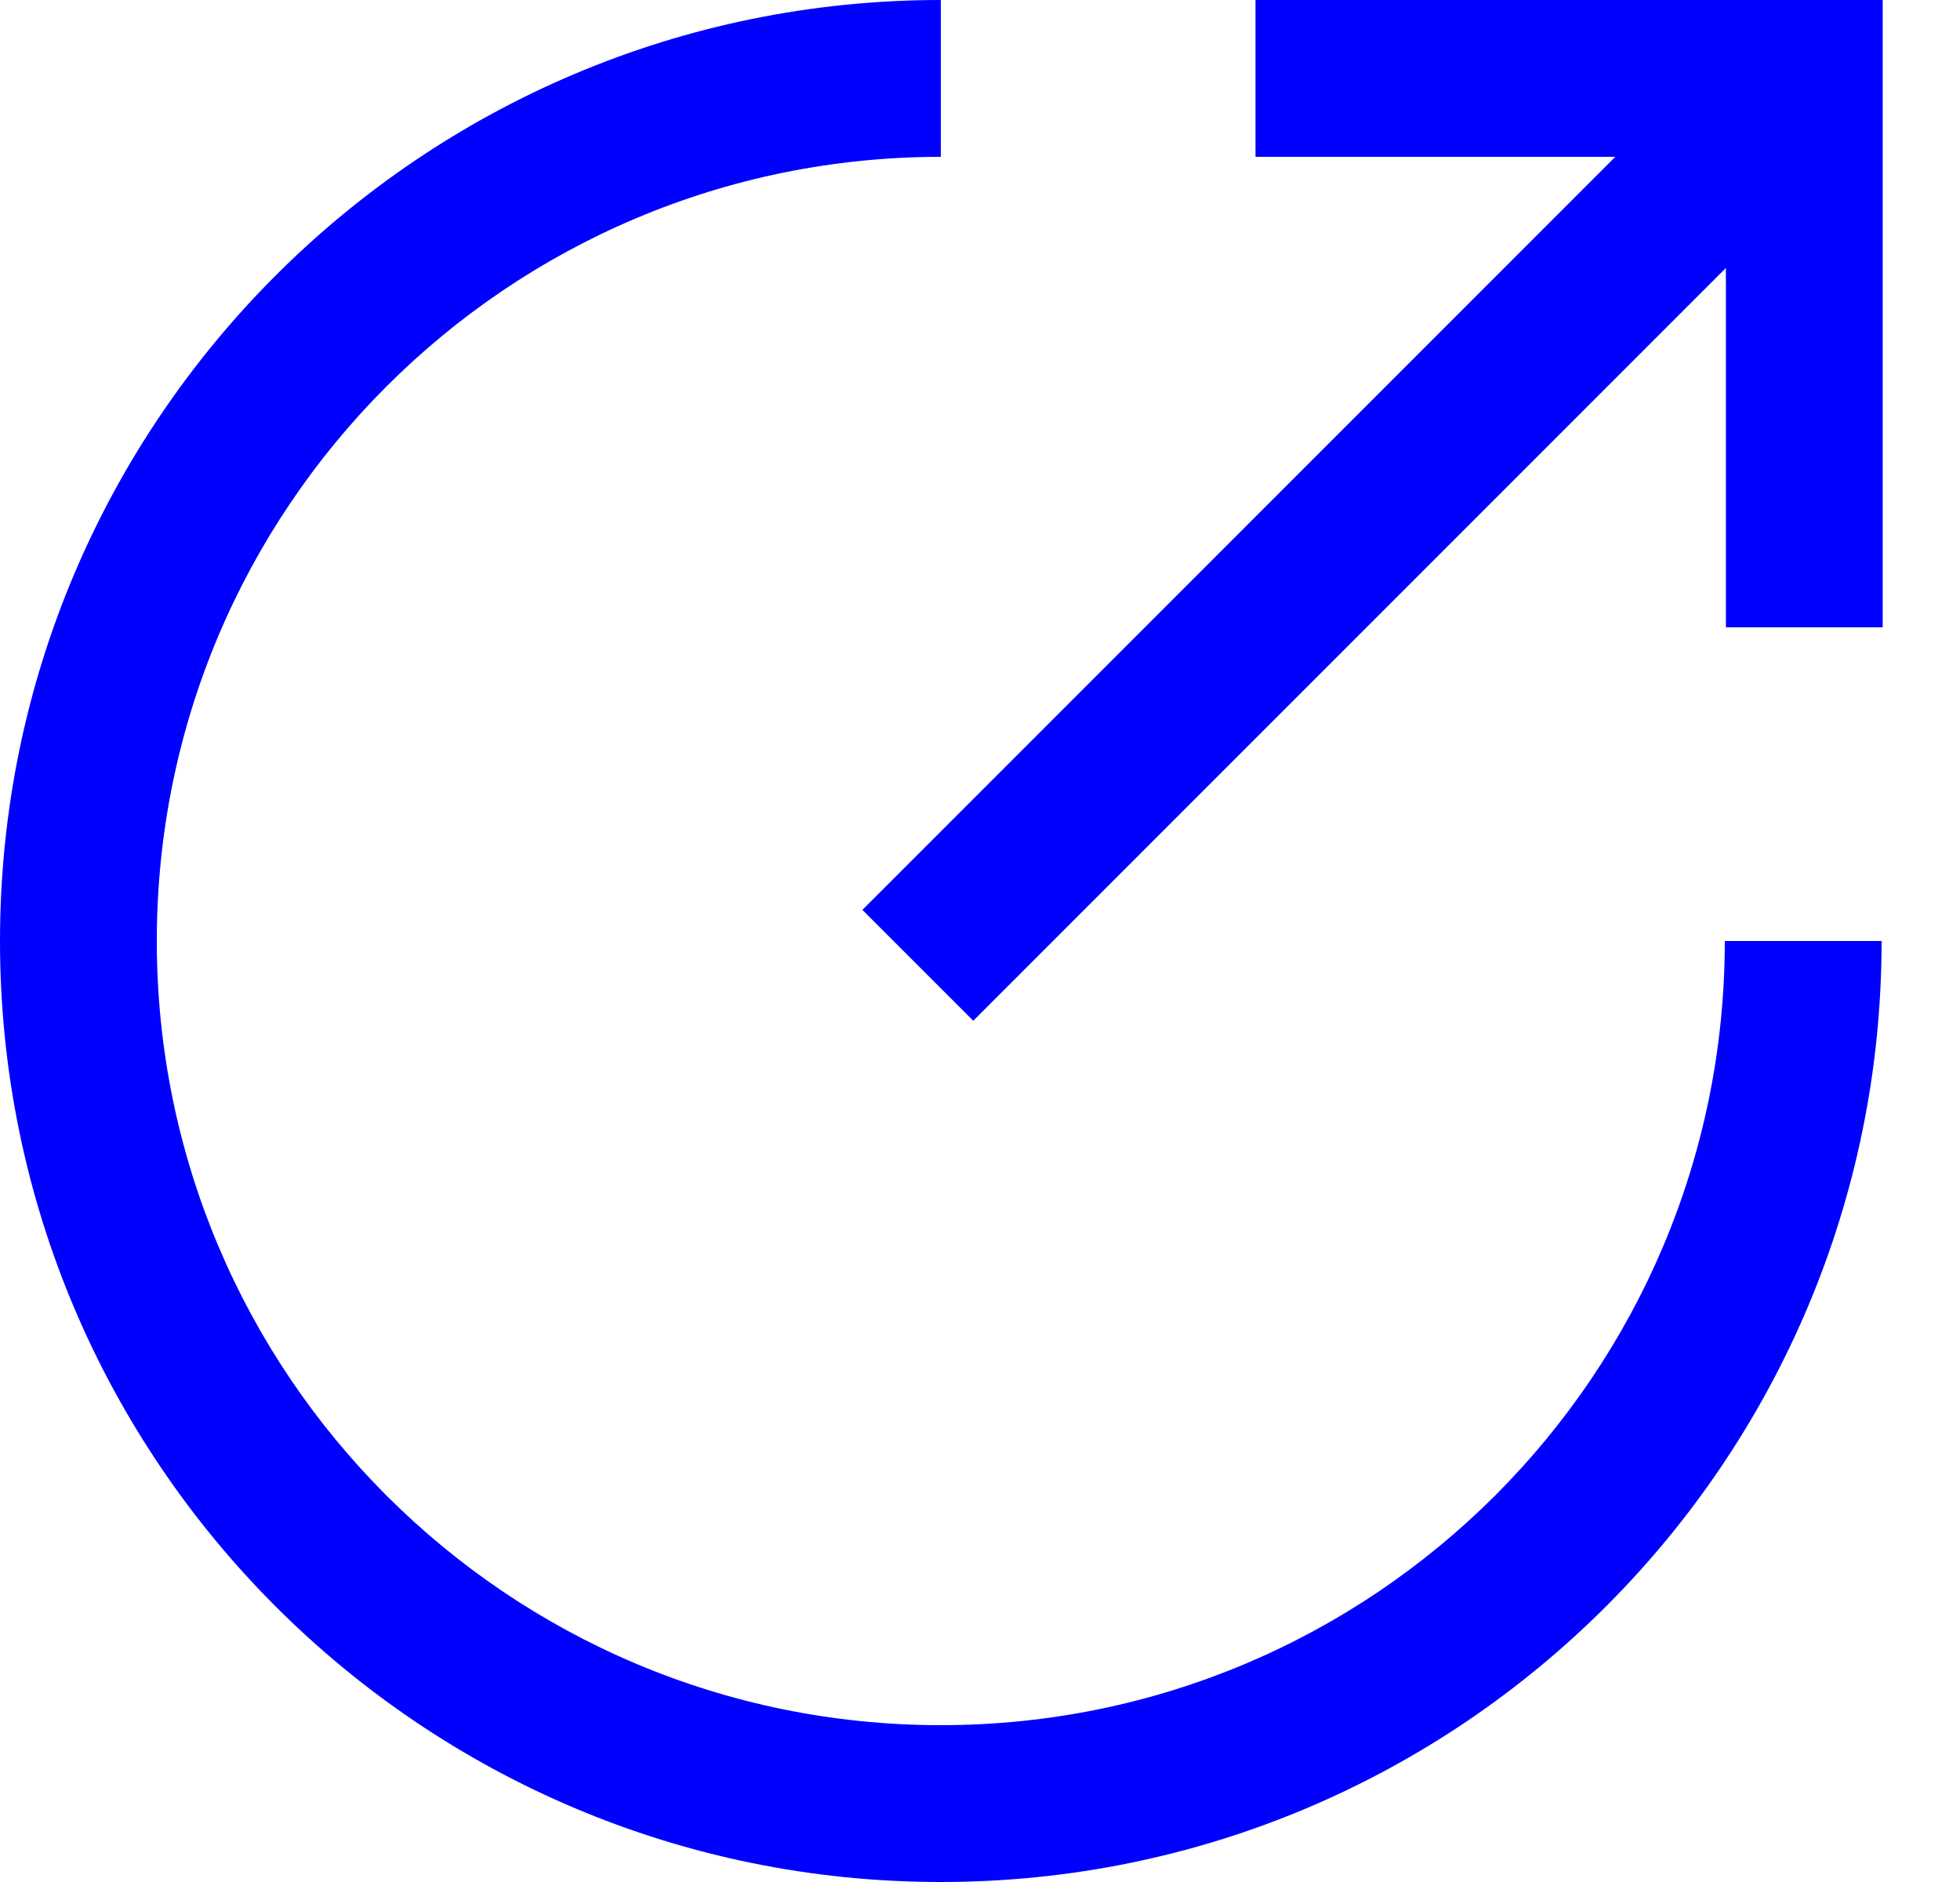
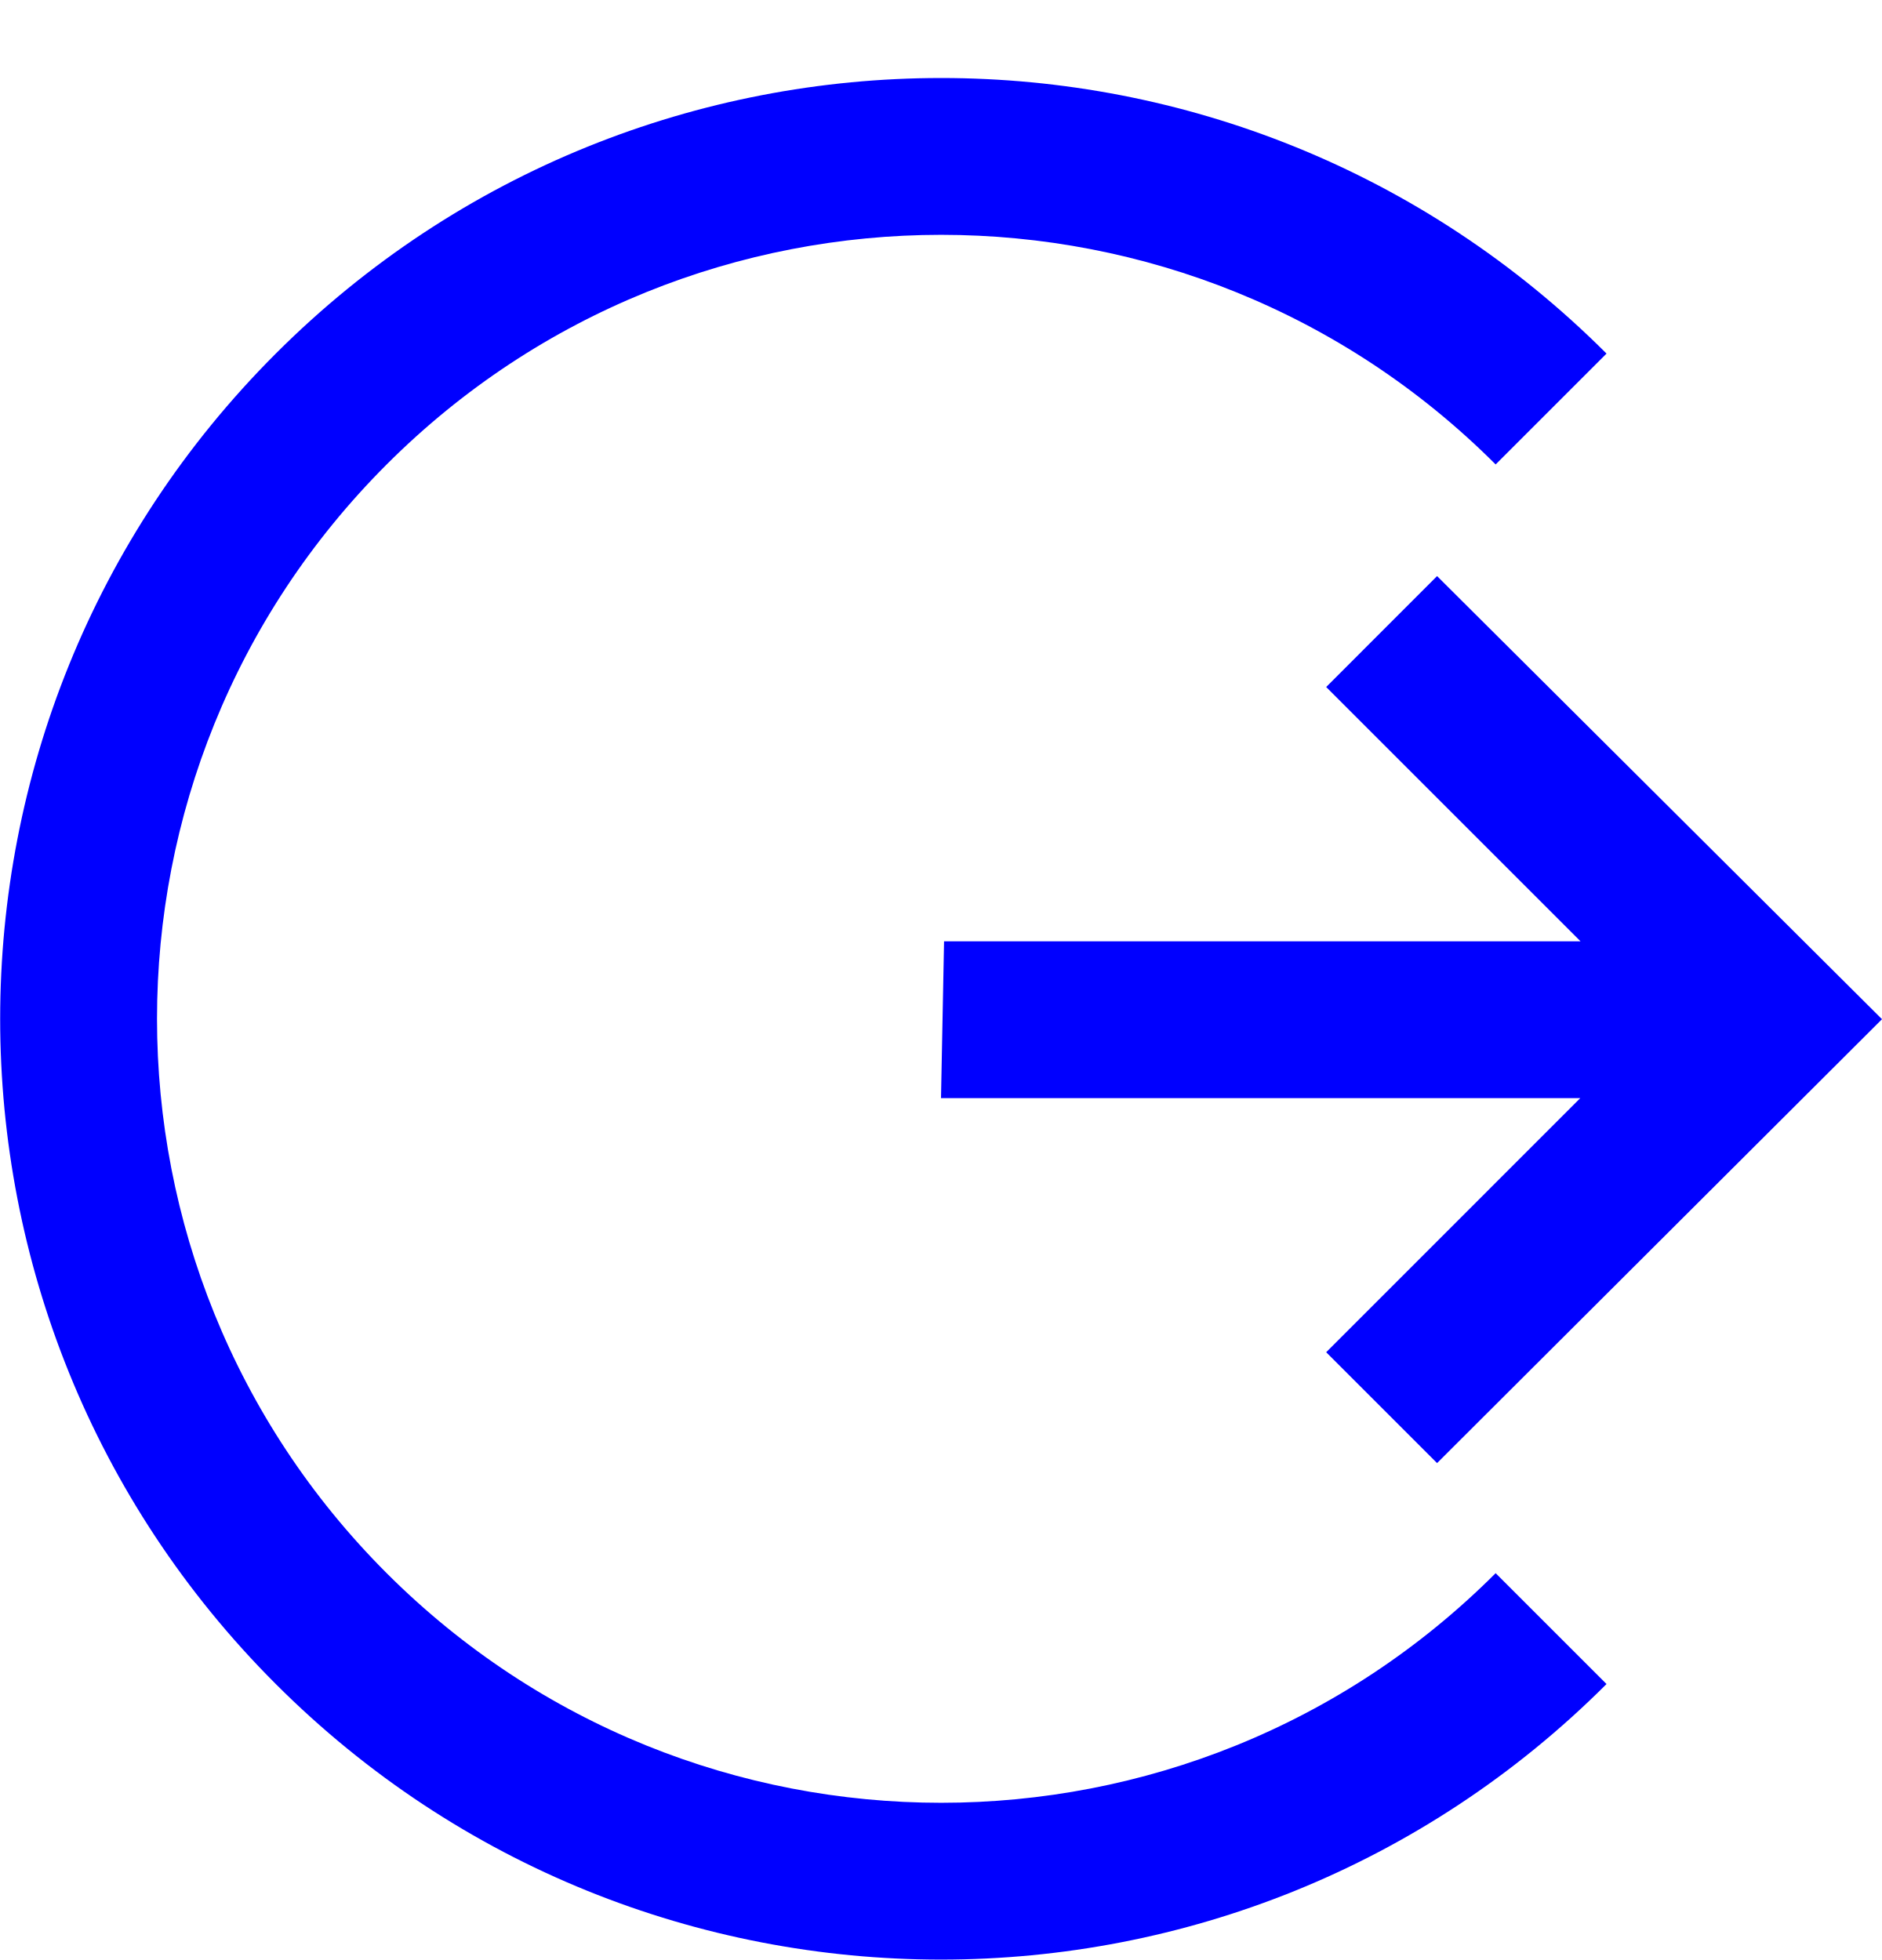
- <svg xmlns="http://www.w3.org/2000/svg" width="25" height="24" viewBox="0 0 25 24" fill="none">
-   <path d="M0 12C0 5.373 5.372 0 12 0V2C6.477 2 2 6.477 2 12C2 17.523 6.477 22 12 22C17.523 22 22 17.523 22 12H24C24 18.627 18.628 24 12 24C5.372 24 0 18.627 0 12Z" fill="#0000FF" />
-   <path d="M22.014 8V3.417L12.414 13.017L11 11.603L20.603 2H16.014V0H24.014V8H22.014Z" fill="#0000FF" />
+ <svg xmlns="http://www.w3.org/2000/svg" width="24" height="25" viewBox="0 0 24 25" fill="none">
+   <path d="M3.517 4.51C8.203 -0.176 15.801 -0.177 20.487 4.51L19.073 5.924C15.168 2.019 8.836 2.019 4.931 5.924C1.026 9.829 1.026 16.161 4.931 20.066C8.836 23.971 15.168 23.971 19.073 20.066L20.487 21.48C15.801 26.166 8.203 26.167 3.517 21.48C-1.17 16.794 -1.169 9.196 3.517 4.51Z" fill="#0000FF" />
+   <path d="M16.912 17.248L20.152 14.007H12L12.039 12.007L20.156 12.007L16.912 8.763L18.326 7.348L24 13L18.326 18.662L16.912 17.248Z" fill="#0000FF" />
</svg>
